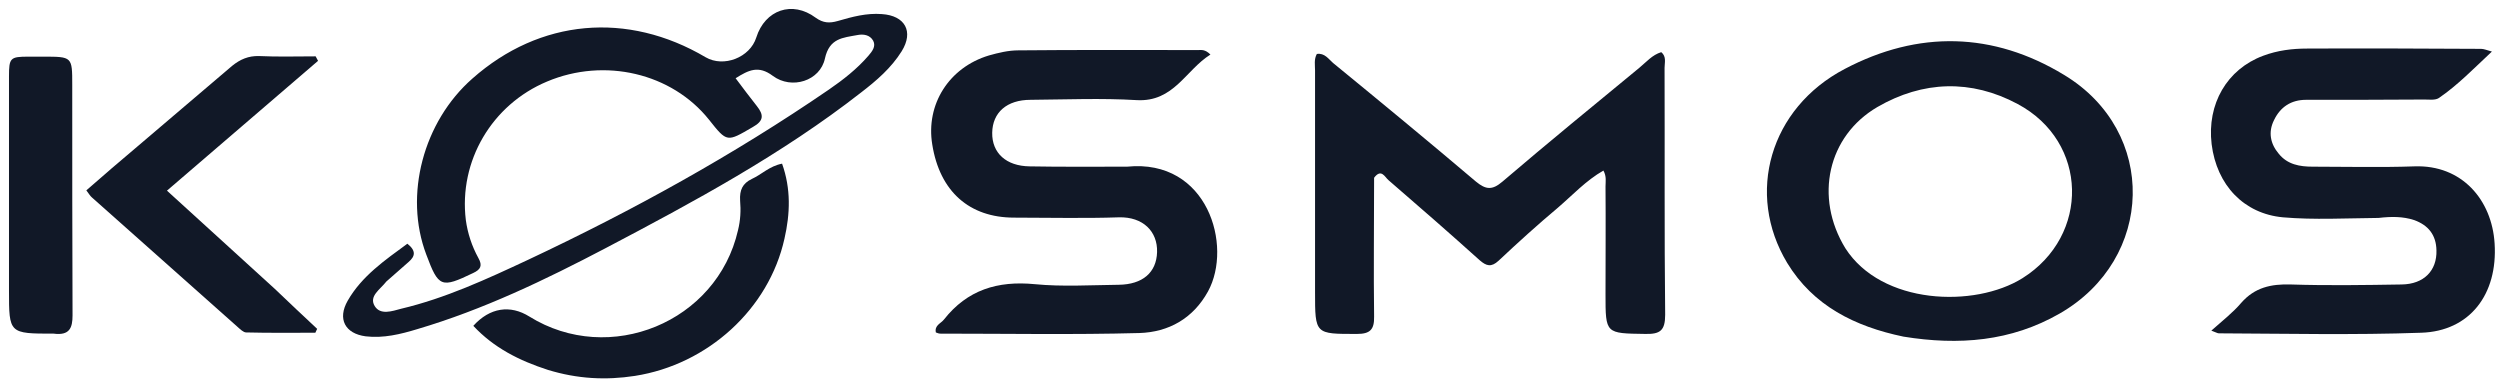
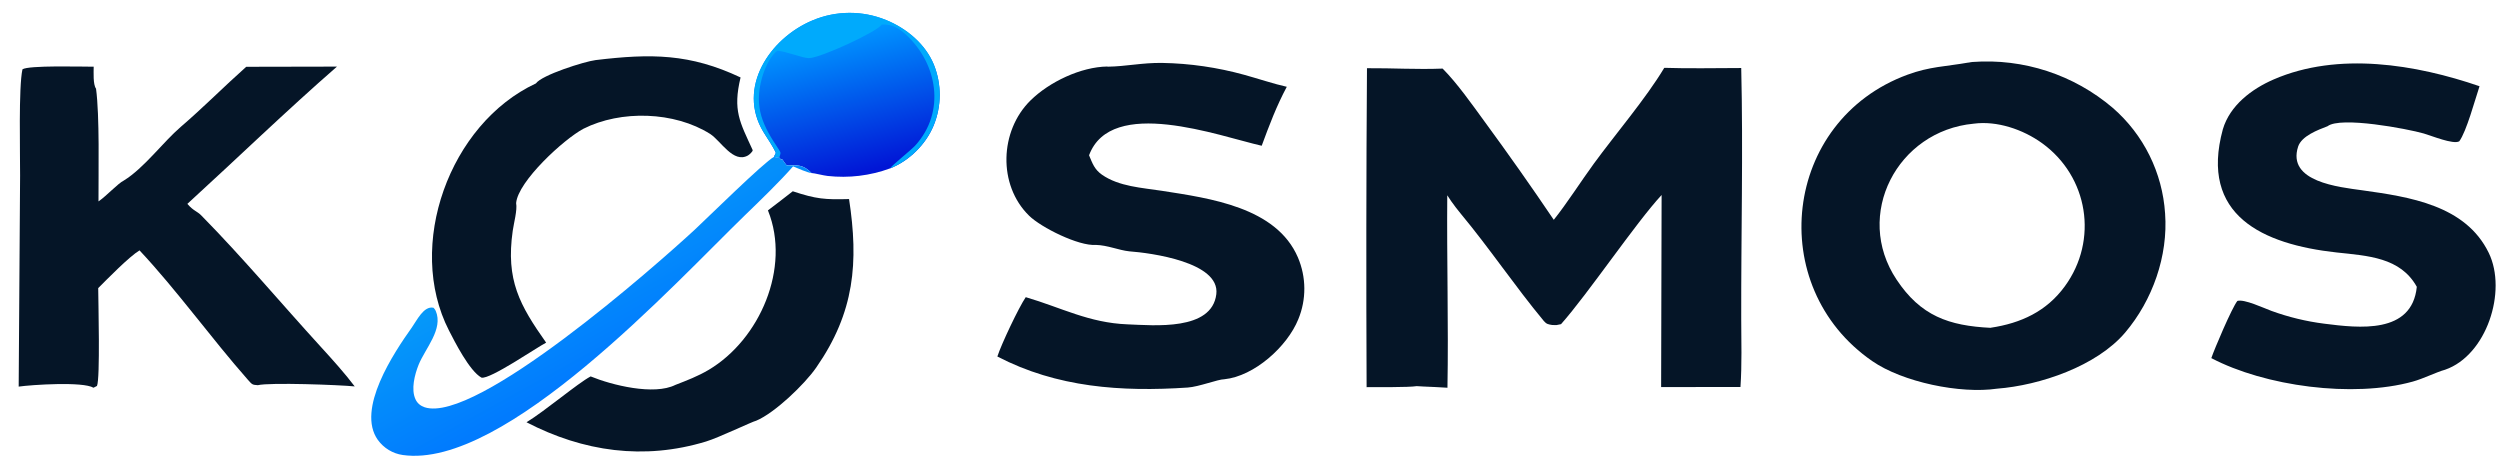
- <svg xmlns="http://www.w3.org/2000/svg" viewBox="96 108 834 128" fill="#111827">
-   <path d="M554.4,167.3 C554.4,183.0 554.2,198.3 554.4,213.6 C554.5,218.0 553.0,219.4 548.7,219.4 C534.7,219.4 534.7,219.6 534.7,205.4 C534.7,180.8 534.7,156.1 534.7,131.5 C534.7,129.7 534.3,127.8 535.3,126.0 C537.9,125.6 539.2,127.7 540.7,129.0 C556.7,142.1 572.6,155.2 588.4,168.6 C591.7,171.3 593.8,171.5 597.2,168.6 C612.3,155.7 627.6,143.2 642.9,130.6 C645.2,128.7 647.2,126.3 650.2,125.4 C652.0,126.9 651.3,128.9 651.3,130.6 C651.4,158.0 651.2,185.5 651.5,213.0 C651.5,218.3 649.8,219.5 644.9,219.4 C631.6,219.2 631.6,219.4 631.6,206.2 C631.6,194.2 631.7,182.2 631.6,170.2 C631.6,168.6 632.0,166.9 630.9,164.9 C625.1,168.2 620.6,173.1 615.7,177.3 C608.9,183.0 602.4,188.9 595.9,195.0 C593.5,197.2 591.9,196.8 589.6,194.8 C579.6,185.8 569.4,176.9 559.2,168.1 C558.0,167.1 556.8,164.1 554.4,167.3 z" />
-   <path d="M731.0,220.3 C714.7,216.9 700.9,210.0 692.2,195.7 C678.3,172.6 686.4,144.1 711.4,131.0 C735.9,118.1 760.9,118.6 784.6,133.0 C815.9,151.9 814.8,194.4 783.1,212.6 C766.9,221.9 749.5,223.3 731.0,220.3 M711.6,190.8 C723.7,209.7 754.7,210.8 770.7,200.8 C793.3,186.6 792.7,155.3 769.1,142.7 C753.6,134.4 737.5,134.9 722.3,143.7 C705.7,153.4 701.2,173.8 711.6,190.8 z" />
-   <path d="M224.9,201.9 C222.8,204.6 219.0,206.8 221.0,210.1 C222.9,213.2 226.8,211.8 229.8,211.0 C244.6,207.5 258.4,201.1 272.1,194.7 C307.0,178.3 340.7,159.7 372.5,137.9 C377.3,134.6 381.9,131.0 385.7,126.6 C386.9,125.2 388.3,123.5 387.3,121.6 C386.2,119.6 384.0,119.3 382.0,119.7 C377.2,120.6 372.7,120.7 371.2,127.5 C369.6,135.0 360.1,138.0 353.8,133.3 C349.0,129.7 345.7,131.4 341.4,134.1 C343.9,137.4 346.1,140.4 348.5,143.4 C350.8,146.3 350.9,148.3 347.1,150.4 C338.5,155.4 338.6,155.6 332.5,147.9 C320.1,132.4 297.7,127.1 278.5,135.2 C260.1,142.9 249.0,161.7 251.4,181.4 C252.0,185.8 253.4,190.1 255.6,194.1 C257.0,196.6 256.4,197.9 253.8,199.1 C243.2,204.2 242.3,203.9 238.2,192.9 C230.7,173.1 237.2,148.6 253.6,134.2 C276.1,114.3 305.3,111.7 331.4,127.1 C337.4,130.6 346.2,127.2 348.3,120.5 C351.2,111.3 360.3,108.1 368.1,113.9 C370.6,115.7 372.7,115.8 375.5,115.0 C380.3,113.6 385.1,112.3 390.2,112.7 C397.9,113.2 400.9,118.5 396.8,125.1 C393.3,130.7 388.4,134.9 383.2,138.9 C356.8,159.5 327.5,175.3 298.0,190.8 C277.8,201.4 257.2,211.3 235.2,217.8 C229.6,219.5 223.9,220.9 218.0,220.2 C211.1,219.3 208.5,214.4 212.0,208.3 C216.7,200.1 224.4,194.8 231.9,189.3 C234.9,191.7 234.5,193.5 232.3,195.4 C229.9,197.5 227.5,199.6 224.9,201.9 z" />
-   <path d="M889.5,180.7 C878.6,180.8 868.1,181.4 857.6,180.5 C844.6,179.3 835.5,169.8 833.8,156.1 C832.2,142.7 838.9,131.1 851.0,126.6 C855.8,124.8 860.7,124.2 865.7,124.2 C885.0,124.1 904.4,124.2 923.7,124.3 C924.6,124.3 925.5,124.7 927.3,125.2 C921.2,130.9 915.9,136.4 909.6,140.7 C908.4,141.5 906.4,141.2 904.8,141.2 C891.6,141.3 878.4,141.3 865.3,141.3 C860.3,141.3 856.7,143.7 854.6,148.1 C852.6,152.1 853.4,156.0 856.2,159.3 C859.1,162.9 863.2,163.6 867.5,163.6 C878.8,163.6 890.1,163.9 901.4,163.5 C917.3,162.9 927.3,174.7 928.2,189.2 C929.3,206.2 919.9,218.5 903.7,219.0 C881.2,219.8 858.7,219.3 836.2,219.2 C835.8,219.2 835.3,218.9 833.7,218.3 C837.4,215.0 840.9,212.3 843.7,209.0 C848.2,203.9 853.6,202.7 860.2,202.9 C872.5,203.3 884.8,203.1 897.2,202.9 C904.6,202.8 909.0,198.3 908.8,191.5 C908.7,186.4 906.1,183.1 901.3,181.4 C897.6,180.2 893.8,180.2 889.5,180.7 z" />
-   <path d="M472.0,163.6 C498.9,160.9 507.3,190.0 499.0,205.2 C494.0,214.3 485.8,218.8 476.1,219.1 C454.0,219.7 431.8,219.3 409.7,219.3 C409.2,219.3 408.7,219.1 408.2,218.9 C407.7,216.5 409.9,215.9 410.9,214.6 C418.7,204.7 428.8,201.6 441.2,202.8 C450.4,203.7 459.9,203.1 469.2,203.0 C477.2,202.9 481.8,198.9 482.0,192.1 C482.2,185.2 477.3,180.3 469.3,180.5 C457.6,180.9 446.0,180.6 434.3,180.6 C419.4,180.6 409.5,171.9 407.0,156.2 C404.8,142.8 412.6,130.5 425.9,126.5 C429.1,125.6 432.4,124.8 435.7,124.8 C455.7,124.6 475.7,124.7 495.7,124.7 C496.8,124.7 498.0,124.4 499.8,126.2 C491.5,131.4 487.6,142.1 475.2,141.4 C463.5,140.7 451.6,141.2 439.8,141.3 C431.9,141.3 427.1,145.5 427.0,152.3 C426.9,159.0 431.6,163.4 439.5,163.5 C450.1,163.7 460.8,163.6 472.0,163.6 z" />
-   <path d="M187.6,204.3 C192.5,209.0 197.2,213.4 201.8,217.7 C201.6,218.2 201.4,218.6 201.2,219.0 C193.5,219.0 185.8,219.1 178.1,218.9 C177.2,218.9 176.1,217.8 175.3,217.1 C159.1,202.7 142.9,188.3 126.7,173.9 C126.1,173.4 125.7,172.7 124.8,171.5 C130.5,166.5 136.1,161.7 141.8,156.9 C152.3,147.9 162.9,139.0 173.4,130.0 C176.1,127.8 178.9,126.6 182.4,126.7 C188.7,127.0 195.0,126.8 201.3,126.8 C201.6,127.3 201.8,127.8 202.1,128.3 C185.5,142.6 168.9,156.8 151.7,171.6 C163.9,182.7 175.6,193.4 187.6,204.3 z" />
-   <path d="M113.9,219.3 C99.0,219.3 99.0,219.3 99.0,204.9 C99.0,181.1 99.0,157.3 99.0,133.5 C99.0,127.3 99.4,126.9 105.5,126.9 C107.1,126.9 108.8,126.9 110.4,126.9 C120.1,126.9 120.1,126.9 120.1,136.3 C120.1,161.9 120.1,187.6 120.2,213.2 C120.2,217.4 119.2,220.0 113.9,219.3 z" />
-   <path d="M278.8,231.4 C269.2,228.3 260.7,224.0 253.9,216.7 C259.4,210.6 266.2,209.6 272.6,213.6 C299.3,230.2 335.2,215.5 342.2,184.8 C343.0,181.6 343.2,178.2 342.9,174.9 C342.7,171.4 343.7,169.2 346.8,167.7 C350.1,166.2 352.7,163.4 356.9,162.6 C359.9,171.0 359.6,179.3 357.7,187.6 C352.5,211.1 332.1,229.6 307.8,233.4 C298.1,234.9 288.6,234.4 278.8,231.4 z" />
+ <svg xmlns="http://www.w3.org/2000/svg" viewBox="18 30 265 49" color="#051527">
+   <defs>
+     <linearGradient x1="106.155" y1="34" x2="109.66" y2="48.185" gradientUnits="userSpaceOnUse" id="kw1">
+       <stop offset="0" stop-color="#0094ff" />
+       <stop offset="1" stop-color="#0116d6" />
+     </linearGradient>
+     <linearGradient x1="76.835" y1="55.866" x2="83.337" y2="67.68" gradientUnits="userSpaceOnUse" id="kw2">
+       <stop offset="0" stop-color="#0598f9" />
+       <stop offset="1" stop-color="#017bfe" />
+     </linearGradient>
+   </defs>
+   <path d="M226.66,36.64c0.16,-0.04 0.26,-0.05 0.42,-0.07c5.41,-0.4 10.75,1.35 14.88,4.87c3.27,2.84 5.26,6.87 5.54,11.19c0.33,4.5 -1.33,9.2 -4.24,12.63c-3.03,3.56 -9.04,5.59 -13.58,5.94c-3.88,0.57 -10,-0.69 -13.23,-2.93c-11.43,-7.89 -9.48,-25.49 3.74,-30.35c2.36,-0.87 4.03,-0.86 6.47,-1.29zM229.02,64.74c3.2,-0.48 5.91,-1.73 7.85,-4.39c3.58,-4.9 2.49,-11.64 -2.42,-15.18c-2.01,-1.45 -4.77,-2.39 -7.24,-2.06c-8.1,0.76 -12.74,9.66 -8.18,16.52c2.56,3.86 5.54,4.9 9.98,5.12z" fill="currentColor" />
+   <path d="M194.43,37.19c2.59,0.09 5.53,0.02 8.14,0.02c0.21,8.83 -0.02,17.75 0,26.59c0.01,2.38 0.08,4.85 -0.08,7.22l-8.41,0.01l0.05,-20.36c-2.73,2.94 -7.79,10.46 -10.66,13.69c-0.19,0.04 -0.35,0.07 -0.49,0.1l-0.45,-0.01c-0.4,-0.07 -0.59,-0.08 -0.88,-0.42c-3.06,-3.68 -5.74,-7.69 -8.81,-11.38c-0.34,-0.41 -0.7,-0.88 -1.01,-1.32c-0.14,-0.21 -0.28,-0.42 -0.42,-0.63c-0.06,6.7 0.14,13.77 0.02,20.4c-0.86,-0.05 -1.72,-0.1 -2.57,-0.13l-0.69,-0.04c-0.83,0.14 -4.31,0.1 -5.31,0.11c-0.05,-11.27 -0.04,-22.54 0.04,-33.81c2.72,-0.02 5.23,0.15 8.02,0.04c1.53,1.54 3.09,3.76 4.39,5.54c2.53,3.45 5,6.95 7.39,10.49c1.33,-1.65 2.93,-4.15 4.26,-5.97c2.25,-3.08 5.52,-6.91 7.44,-10.12z" fill="currentColor" />
+   <path d="M135.39,37.07c2.02,-0.03 3.67,-0.43 5.81,-0.4c2.94,0.05 5.86,0.48 8.69,1.26c1.31,0.36 3.26,1 4.51,1.27c-1.1,2.06 -1.85,4.06 -2.66,6.25c-4.53,-1.03 -15.96,-5.28 -18.3,1.01c0.36,0.86 0.57,1.5 1.37,2.06c1.81,1.26 4.25,1.38 6.38,1.71c5.05,0.79 12.1,1.73 14.39,7.06c0.89,2.09 0.91,4.45 0.04,6.55c-1.17,2.9 -4.67,6.04 -7.84,6.36c-0.67,0 -2.69,0.8 -3.88,0.88c-7.04,0.47 -13.86,0 -20.18,-3.29c0.42,-1.3 2.27,-5.21 3.01,-6.29c3.78,1.11 6.7,2.72 10.77,2.88c2.84,0.11 8.96,0.71 9.43,-3.2c0.41,-3.4 -6.94,-4.37 -9.24,-4.54c-1.11,-0.12 -2.29,-0.65 -3.54,-0.68c-1.8,0.14 -5.79,-1.84 -7.07,-3.1c-3.32,-3.25 -3.12,-8.99 0.15,-12.21c2,-1.97 5.34,-3.56 8.16,-3.6z" fill="currentColor" />
+   <path d="M44.11,37.08l9.61,-0.02c-5.26,4.58 -10.67,9.81 -15.86,14.55c0.64,0.75 1.02,0.76 1.48,1.23c4.4,4.47 8.44,9.3 12.67,13.93c1.18,1.29 2.55,2.81 3.59,4.19c-1.57,-0.16 -9.01,-0.44 -10.27,-0.13c-0.58,-0.04 -0.59,-0.05 -1.05,-0.57c-3.85,-4.36 -7.54,-9.51 -11.49,-13.72c-1.1,0.66 -3.43,3.05 -4.38,4c0.01,1.46 0.22,9.59 -0.13,10.37l-0.37,0.19c-1.11,-0.67 -6.51,-0.32 -7.93,-0.12l0.15,-22.37c0.01,-2.36 -0.17,-9.35 0.25,-11.26c0.61,-0.44 6.29,-0.28 7.55,-0.28c0,0.6 -0.08,1.88 0.25,2.33c0.39,2.94 0.25,8.77 0.26,11.95c0.86,-0.59 2.05,-1.9 2.68,-2.21c2.16,-1.33 4.16,-4.08 6.05,-5.7c2.38,-2.04 4.6,-4.29 6.92,-6.35z" fill="currentColor" />
+   <path d="M274.18,60.4c-1.74,-3.13 -5.19,-3.28 -8.51,-3.64c-7.81,-0.86 -14.54,-3.92 -12.05,-13.05c0.75,-2.54 3.06,-4.28 5.39,-5.29c6.85,-2.97 15.09,-1.59 21.82,0.72c-0.48,1.43 -1.38,4.8 -2.15,5.84c-0.64,0.36 -2.93,-0.59 -3.76,-0.83c-1.74,-0.5 -8.82,-1.84 -10.2,-0.77c-1.01,0.39 -2.74,1.02 -3.12,2.16c-1.21,3.74 4.35,4.29 6.79,4.63c5,0.7 10.96,1.57 13.42,6.64c1.97,4.06 -0.23,10.86 -4.63,12.38c-0.89,0.24 -2.33,0.96 -3.43,1.26c-6.36,1.76 -15.67,0.49 -21.35,-2.49c0.33,-0.97 2.16,-5.29 2.76,-6.06c0.71,-0.23 2.81,0.76 3.6,1.05c1.81,0.66 3.7,1.12 5.61,1.36c3.68,0.47 9.3,1.13 9.81,-3.9z" fill="currentColor" />
+   <path d="M74.8,38.85c0.62,-0.9 5.15,-2.33 6.33,-2.48c5.9,-0.71 10.01,-0.69 15.37,1.84c-0.84,3.51 -0.08,4.72 1.28,7.69c0.06,0.14 -0.38,0.52 -0.5,0.58c-1.55,0.87 -2.86,-1.54 -4,-2.28c-3.79,-2.39 -9.46,-2.56 -13.44,-0.55c-2.07,1.1 -6.94,5.57 -7.13,7.88c0.14,0.73 -0.25,2.14 -0.36,2.93c-0.75,5.24 0.74,7.89 3.54,11.86c-0.98,0.5 -5.94,3.91 -6.85,3.71c-1.27,-0.69 -2.85,-3.83 -3.45,-5c-4.61,-9 0.05,-21.9 9.2,-26.18z" fill="currentColor" />
+   <path d="M102.05,50.28c2.47,0.82 3.4,0.89 5.95,0.82c1.02,6.7 0.6,11.99 -3.48,17.86c-1.24,1.79 -4.4,4.81 -6.35,5.63c-0.42,0.09 -4,1.81 -5.33,2.21c-6.58,2 -13.01,1.08 -19.03,-2.04c2.03,-1.24 5.39,-4.11 6.8,-4.86c2.23,0.92 6.71,2.04 8.98,0.9c1.26,-0.49 2.37,-0.91 3.54,-1.6c5.42,-3.23 8.7,-10.82 6.29,-16.85l-0.02,-0.05c0.89,-0.67 1.77,-1.35 2.64,-2.03z" fill="currentColor" />
+   <path d="M100.04,46.61l0.2,-0.4c-0.33,-0.76 -0.89,-1.51 -1.32,-2.23c-2.83,-4.67 0.66,-9.92 5.21,-11.82c2.49,-1.05 5.29,-1.06 7.79,-0.04c2.16,0.88 4.15,2.52 5.06,4.71c0.85,2.09 0.84,4.43 -0.03,6.51c-0.83,1.98 -2.59,3.72 -4.6,4.51c-2.12,0.78 -4.39,1.05 -6.63,0.8c-0.46,-0.05 -1.4,-0.3 -1.7,-0.31c-0.88,-0.93 -1.53,-0.83 -2.64,-0.82c-0.1,-0.1 -0.46,-0.62 -0.45,-0.62c-0.21,-0.04 -0.09,0.07 -0.32,-0.19z" fill="url(#kw1)" />
+   <path d="M100.04,46.61l0.2,-0.4c-0.33,-0.76 -0.89,-1.51 -1.32,-2.23c-2.83,-4.67 0.66,-9.92 5.21,-11.82c2.49,-1.05 5.29,-1.06 7.79,-0.04c2.16,0.88 4.15,2.52 5.06,4.71c0.85,2.09 0.84,4.43 -0.03,6.51c-0.83,1.98 -2.59,3.72 -4.6,4.51c0.14,-0.29 2.21,-1.92 2.67,-2.43c3.24,-3.56 2.37,-8.69 -1.03,-11.79c-0.74,-0.67 -1.5,-1.09 -2.53,-1.03c-0.37,0.71 -6.49,3.56 -7.72,3.56c-0.67,0 -2.43,-0.73 -3.34,-0.78c-0.81,0.58 -1.4,2.04 -1.64,2.91c-0.85,3.11 0.09,5.03 1.8,7.56c0.27,0.4 0.17,0.42 0.04,0.86z" fill="#00aafc" />
+   <path d="M102.08,47.62c-1.37,1.58 -3.63,3.76 -5.15,5.23c-7.36,7.13 -25.44,26.93 -36.24,25.38c-1.06,-0.15 -2.01,-0.73 -2.64,-1.6c-2.31,-3.24 1.7,-9.24 3.6,-11.91c0.53,-0.74 1.26,-2.32 2.3,-2.1c0.1,0.1 0.19,0.21 0.24,0.34c0.82,1.93 -1.11,3.96 -1.82,5.71c-0.41,1.03 -0.82,2.59 -0.33,3.65c0.19,0.42 0.53,0.7 0.97,0.85c5.45,1.79 24.5,-15 28.65,-18.84c1.3,-1.21 7.34,-7.16 8.38,-7.7l0.58,0.09c0.23,0.26 0.11,0.15 0.32,0.19c-0.01,0 0.35,0.52 0.45,0.62c1.11,-0.01 1.76,-0.11 2.64,0.82c-0.45,-0.05 -1.49,-0.52 -1.96,-0.71z" fill="url(#kw2)" />
</svg>
